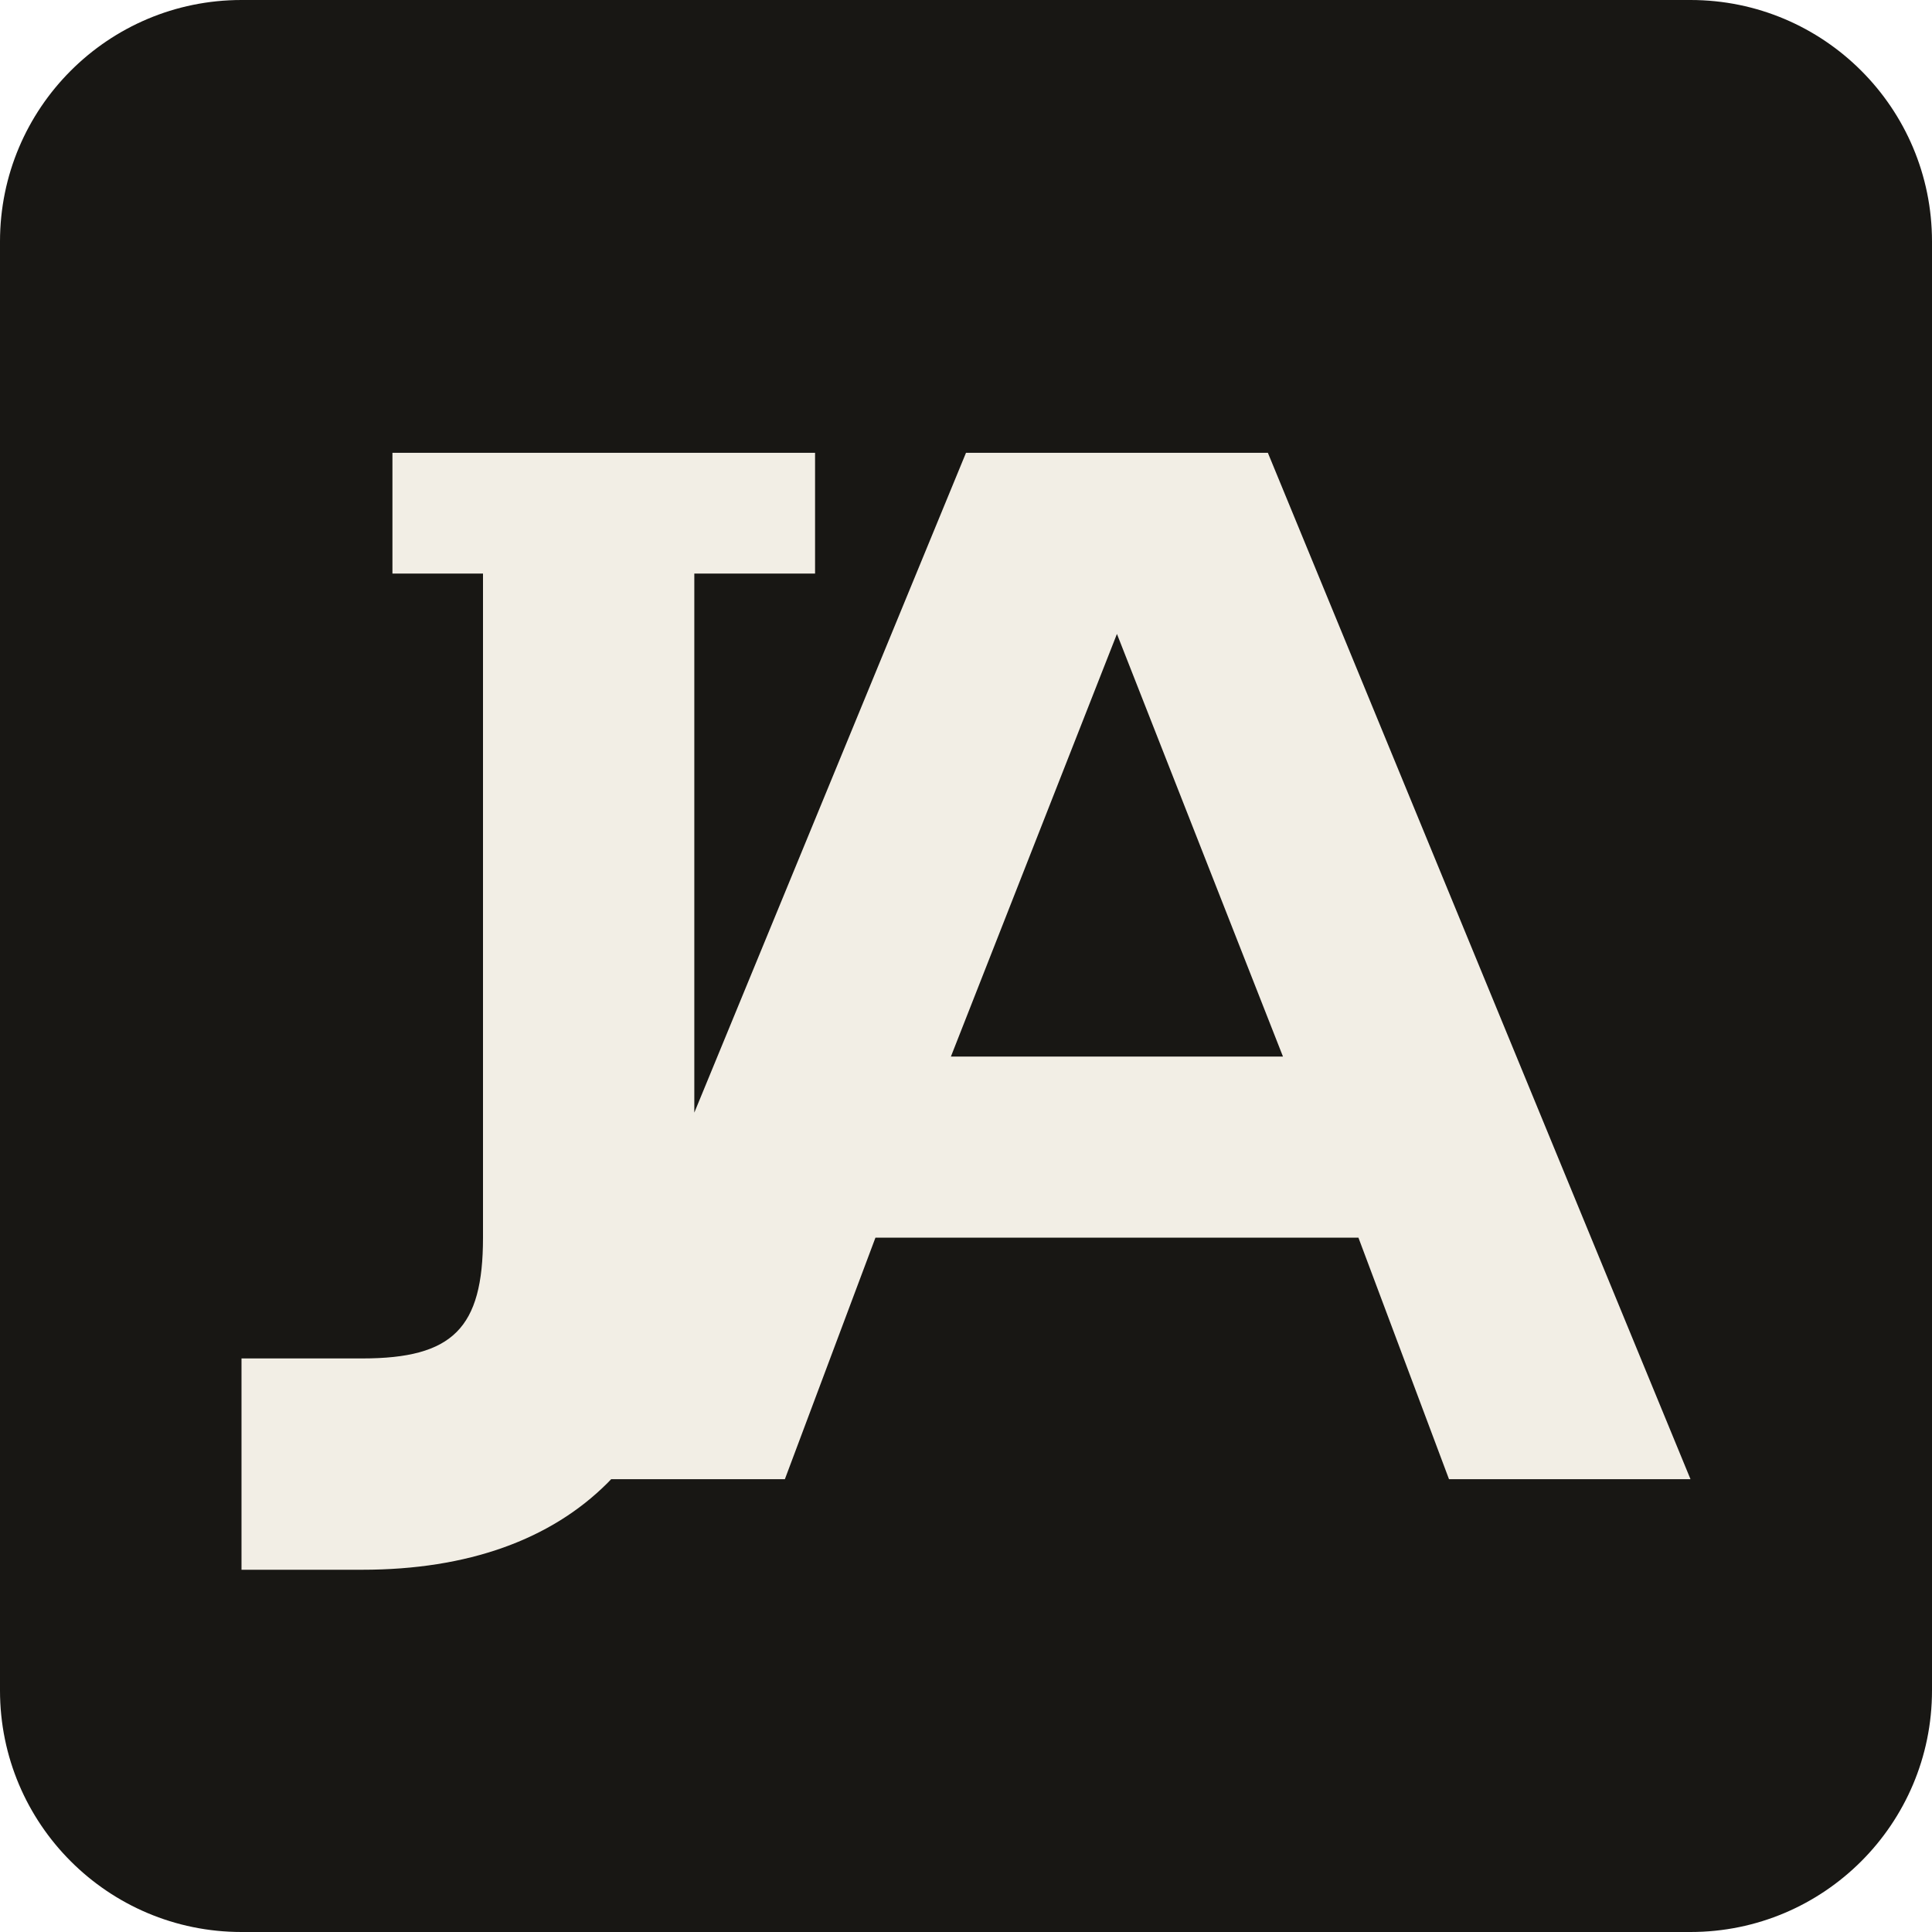
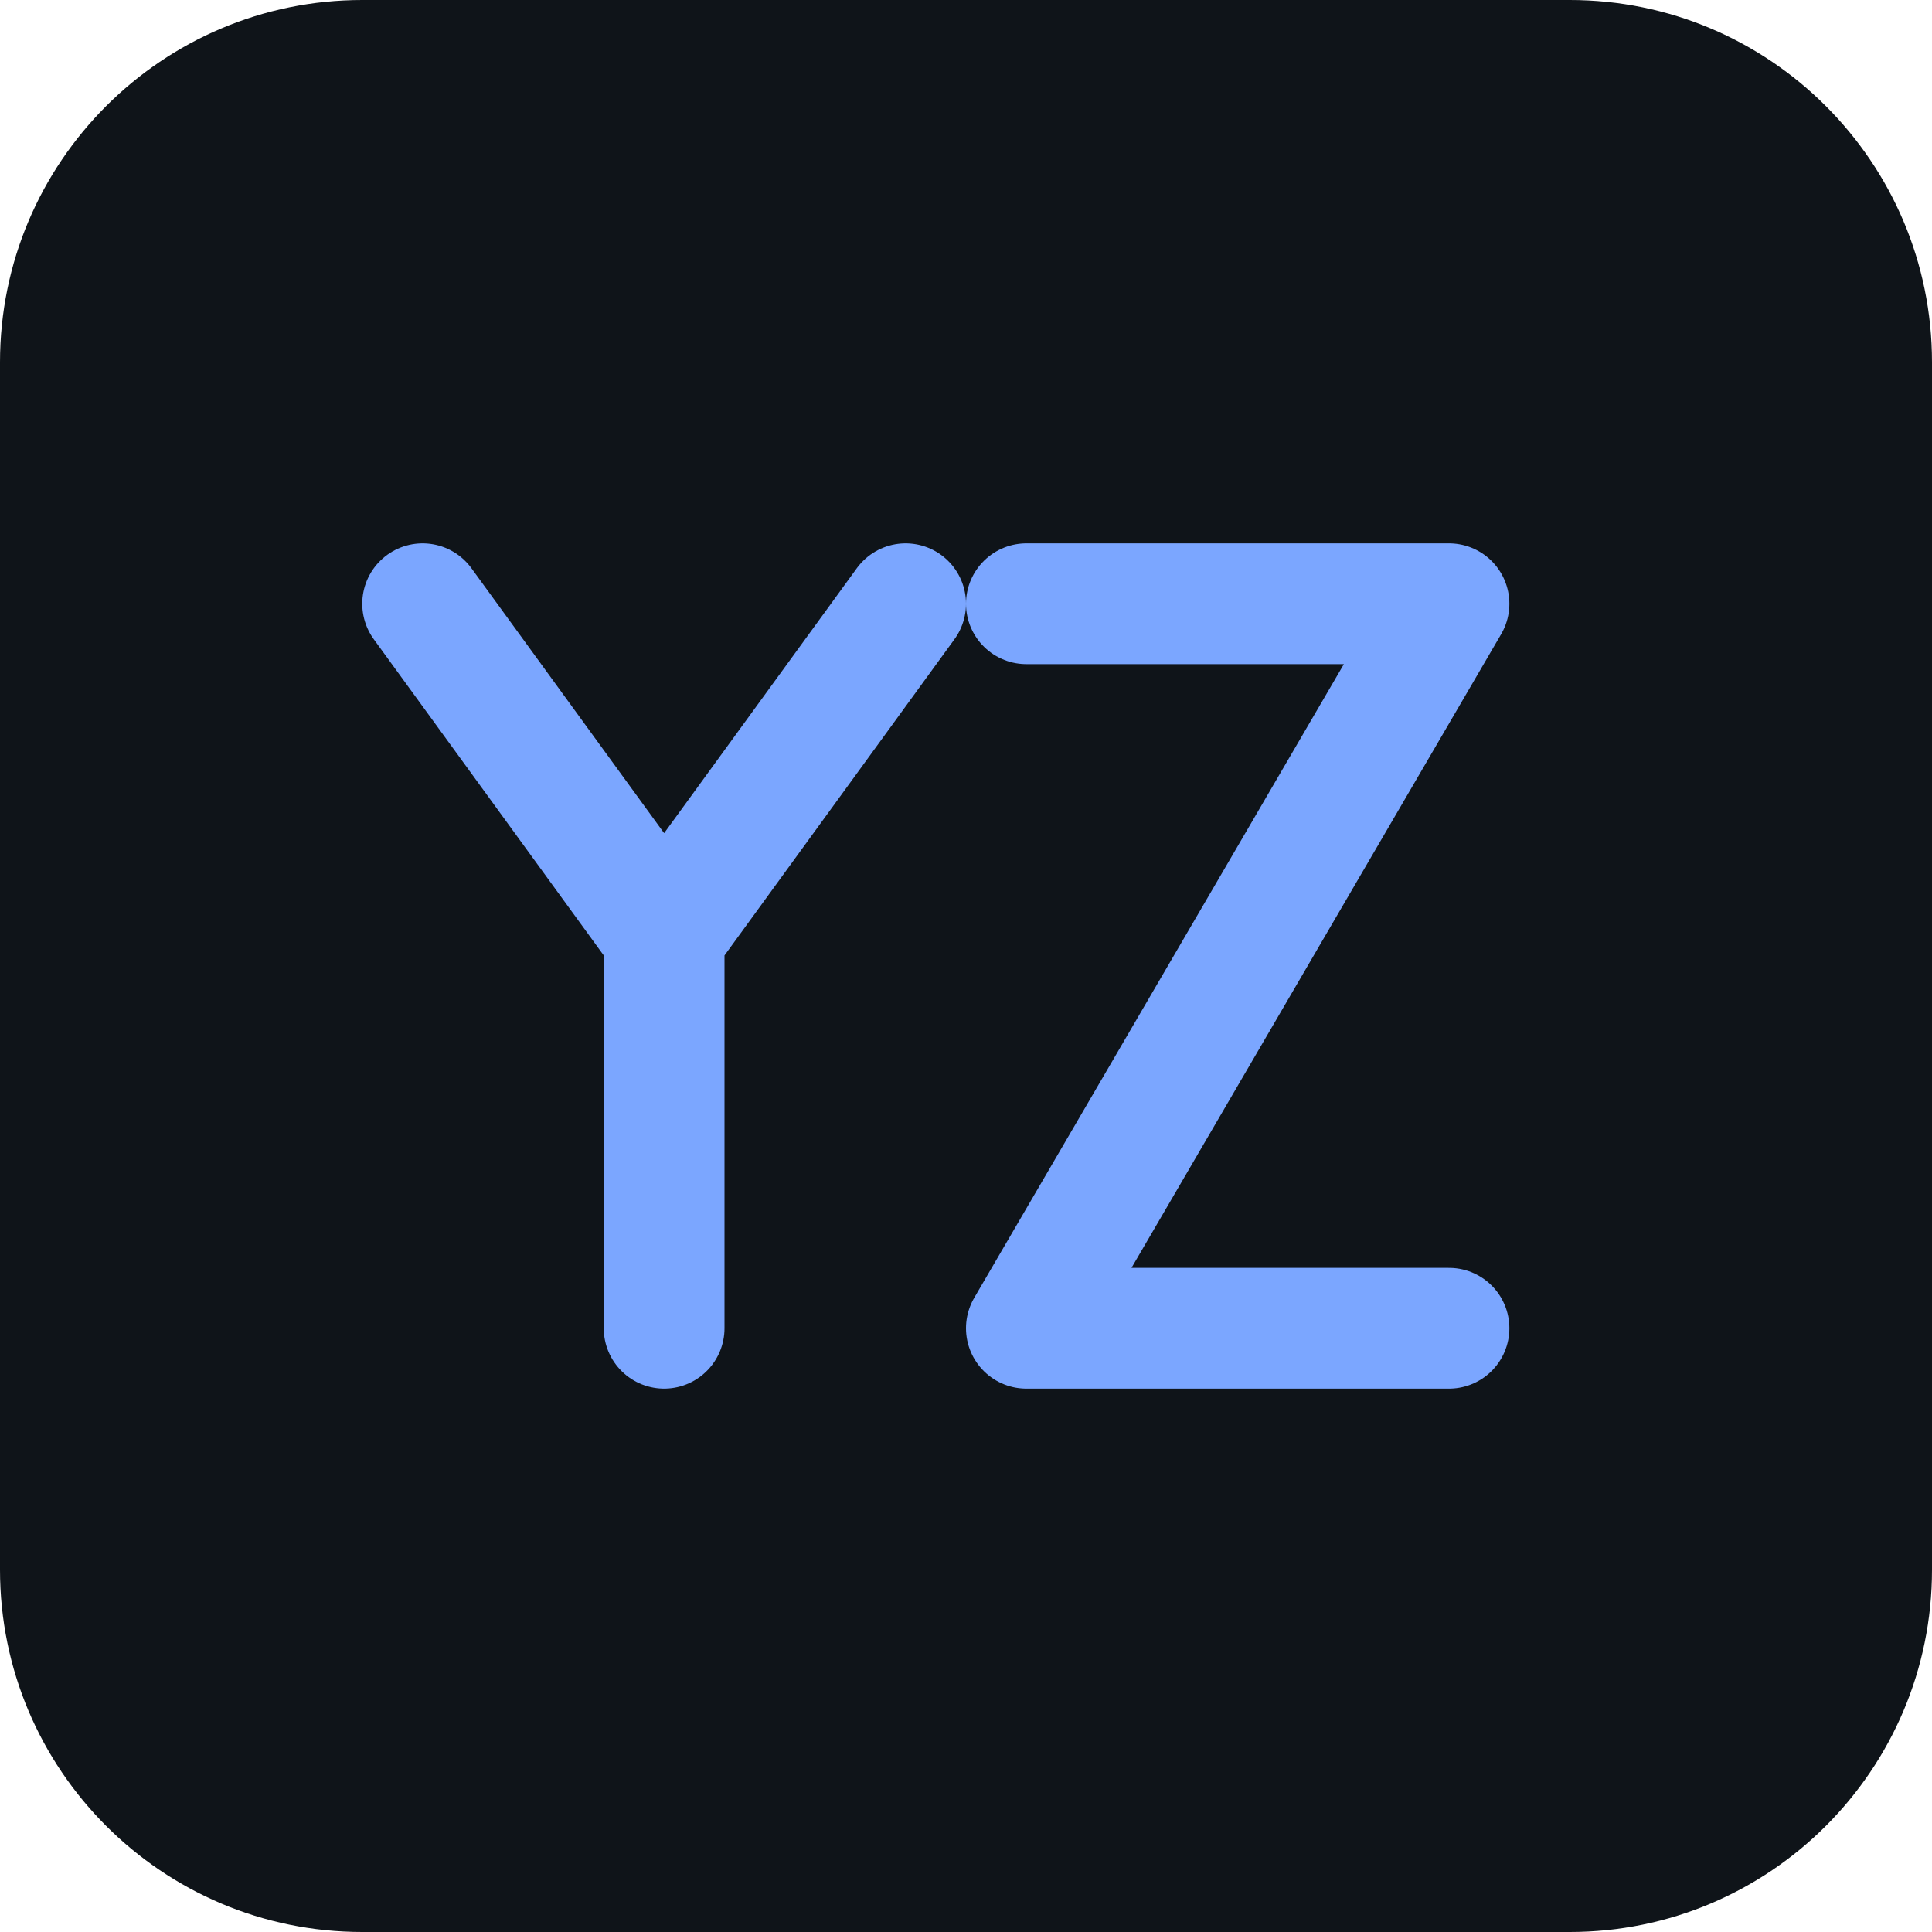
<svg xmlns="http://www.w3.org/2000/svg" viewBox="0 0 64 64">
-   <rect width="64" height="64" rx="8" fill="#181714" />
-   <path d="M13 15h14v4h-4v22c0 7-4 11-11 11H8v-7h4c3 0 4-1 4-4V19h-3zm19 0h10l14 34h-8l-3-8H29l-3 8h-8zm-.5 20h11l-5.5-14z" fill="#f2eee5" />
+   <rect width="64" height="64" rx="12" fill="#0f1419" />
+   <g fill="none" stroke="#7ba6ff" stroke-width="4" stroke-linecap="round" stroke-linejoin="round">
+     <path d="M14 20l8 11 8-11M22 31v13" />
+     <path d="M34 20h14L34 44h14" />
+   </g>
</svg>
